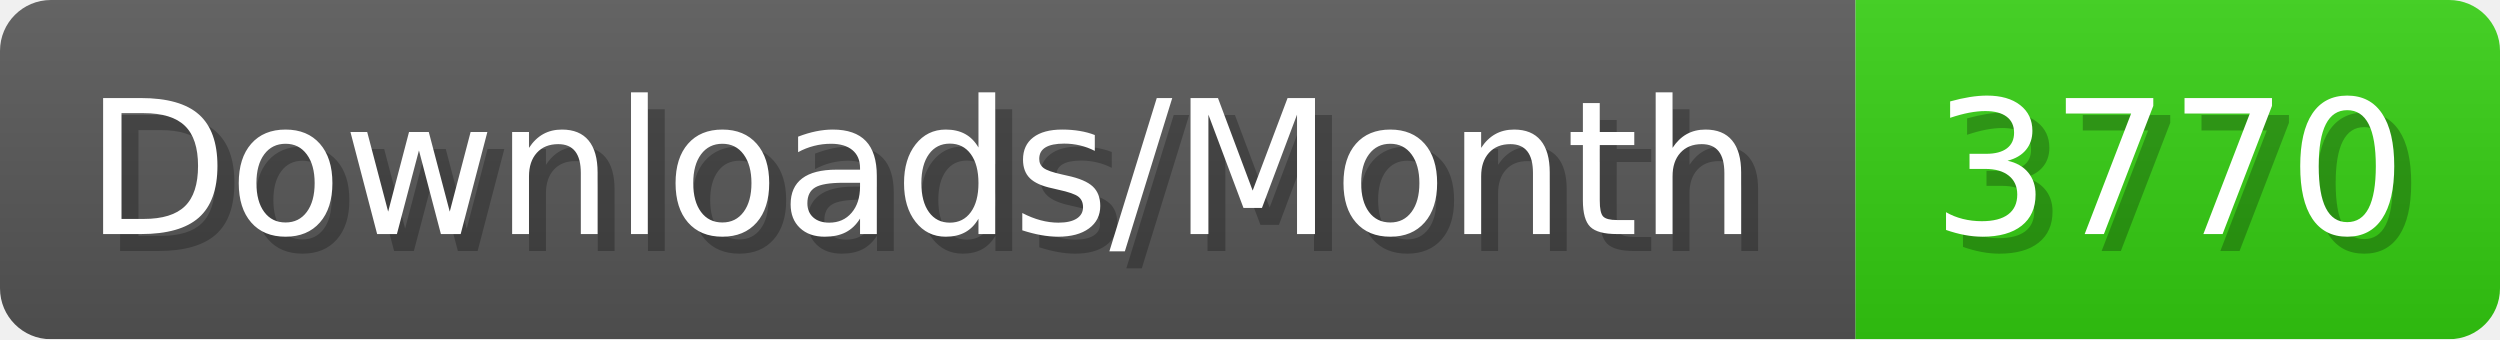
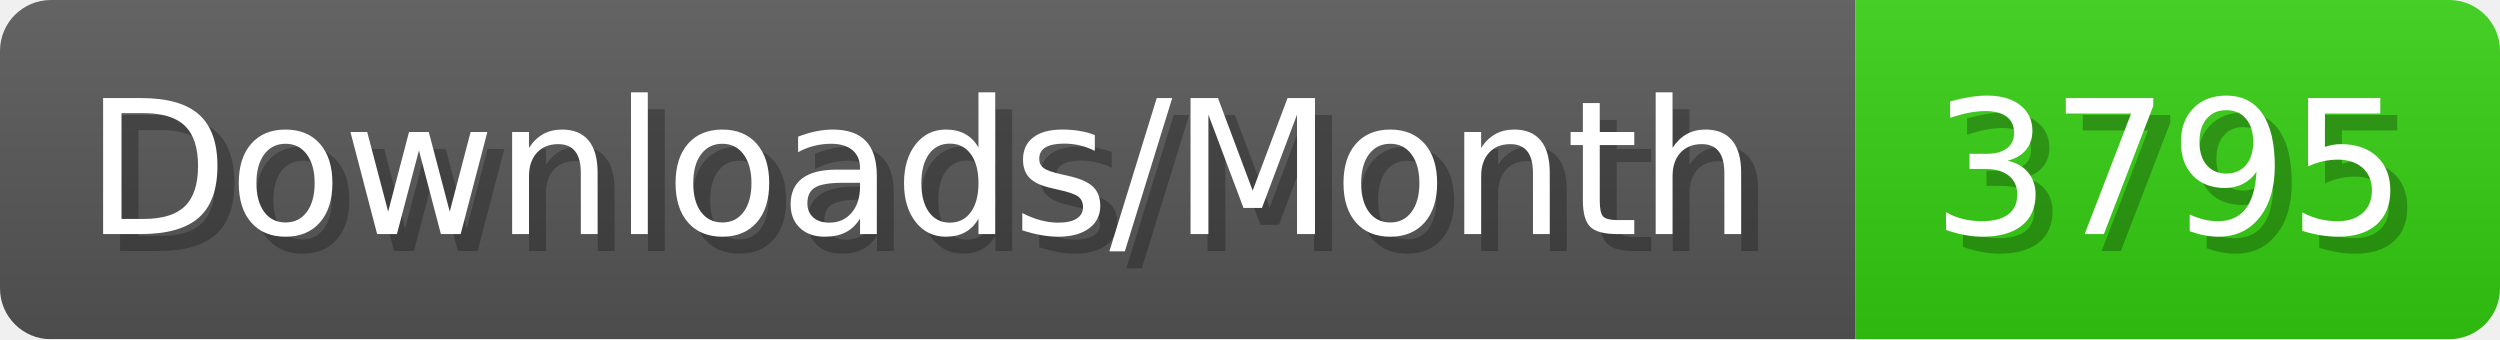
- <svg xmlns="http://www.w3.org/2000/svg" width="147.4" height="20" viewBox="0 0 1474 200" role="img" aria-label="Downloads/Month: 3770">
+ <svg xmlns="http://www.w3.org/2000/svg" width="147.4" height="20" viewBox="0 0 1474 200" role="img" aria-label="Downloads/Month: 3795">
  <linearGradient id="YlXUI" x2="0" y2="100%">
    <stop offset="0" stop-opacity=".1" stop-color="#EEE" />
    <stop offset="1" stop-opacity=".1" />
  </linearGradient>
  <mask id="JHhop">
    <rect width="1474" height="200" rx="30" fill="#FFF" />
  </mask>
  <g mask="url(#JHhop)">
    <rect width="1094" height="200" fill="#555" />
    <rect width="380" height="200" fill="#3C1" x="1094" />
    <rect width="1474" height="200" fill="url(#YlXUI)" />
  </g>
  <g aria-hidden="true" fill="#fff" text-anchor="start" font-family="Verdana,DejaVu Sans,sans-serif" font-size="110">
    <text x="60" y="148" textLength="994" fill="#000" opacity="0.25">Downloads/Month</text>
    <text x="50" y="138" textLength="994">Downloads/Month</text>
-     <text x="1149" y="148" textLength="280" fill="#000" opacity="0.25">3770</text>
-     <text x="1139" y="138" textLength="280">3770</text>
+     <text x="1149" y="148" textLength="280" fill="#000" opacity="0.25">3795</text>
+     <text x="1139" y="138" textLength="280">3795</text>
  </g>
</svg>
